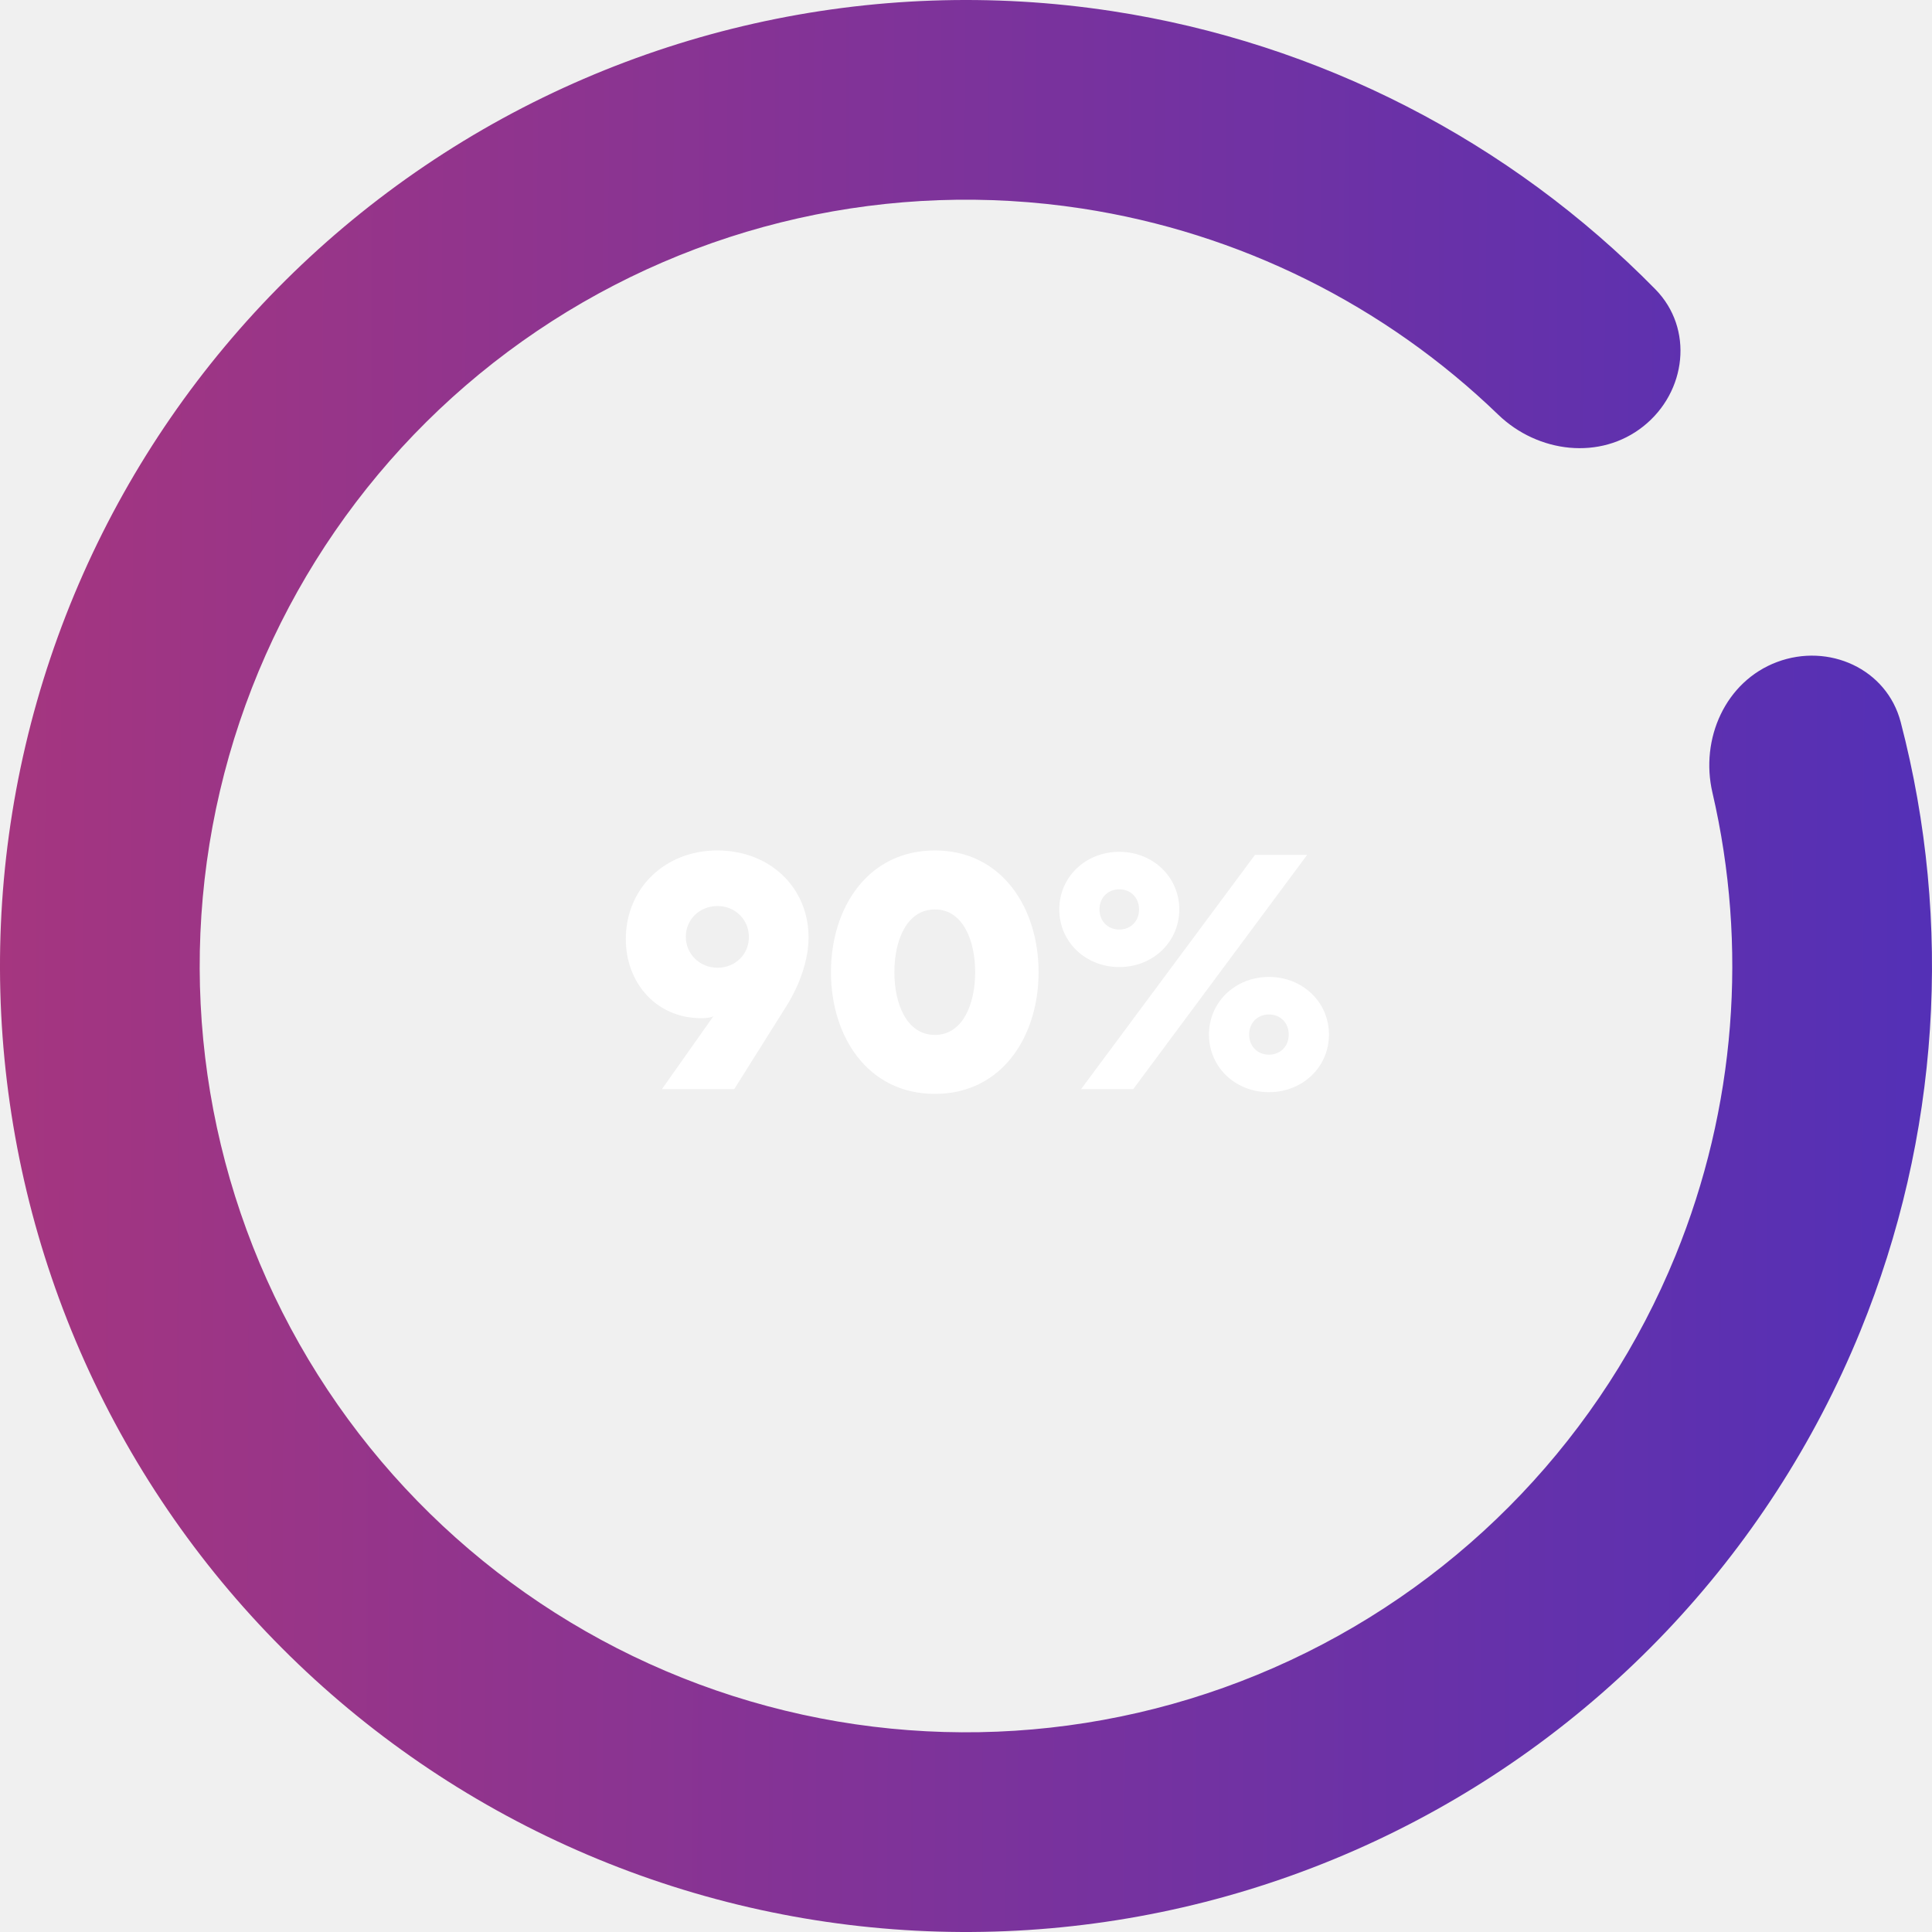
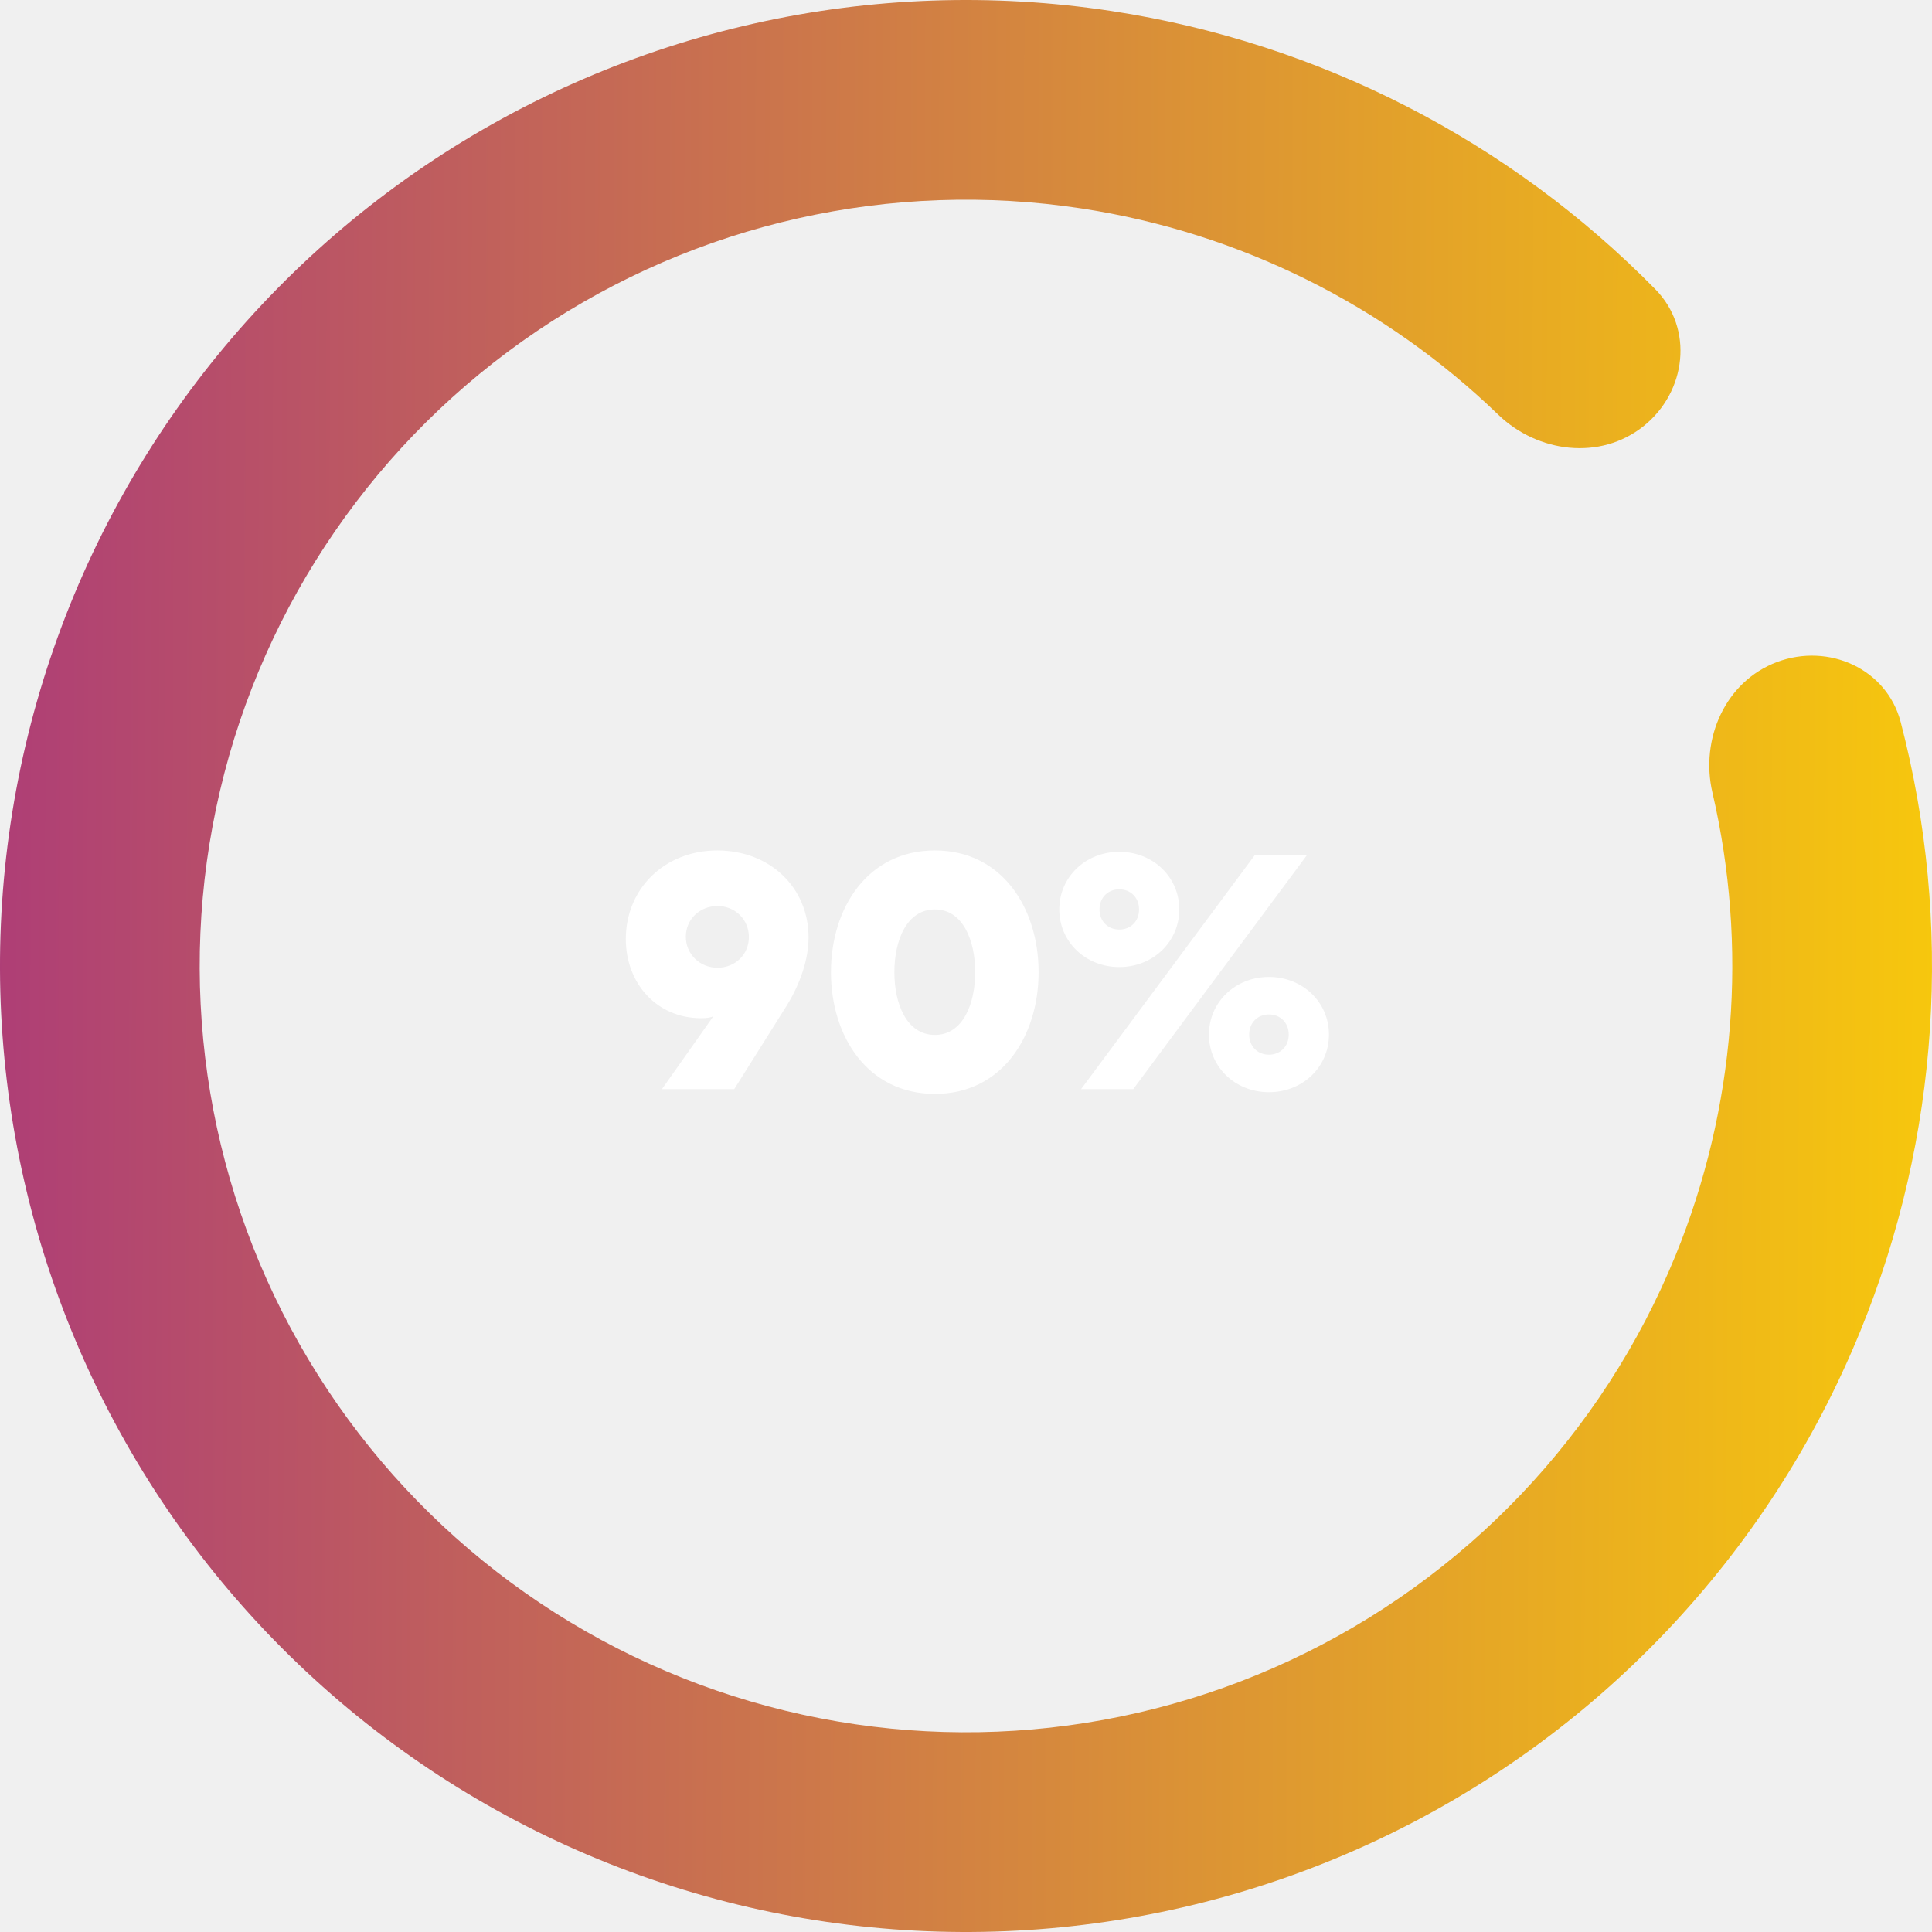
<svg xmlns="http://www.w3.org/2000/svg" width="204" height="204" viewBox="0 0 204 204" fill="none">
  <path d="M187.639 69.902C193.092 67.859 199.226 70.614 200.696 76.248C206.238 97.486 204.802 120.051 196.436 140.546C186.737 164.31 168.435 183.543 145.182 194.409C121.928 205.275 95.433 206.975 70.982 199.169C46.531 191.364 25.921 174.628 13.264 152.299C0.607 129.97 -3.166 103.69 2.696 78.702C8.559 53.713 23.627 31.854 44.894 17.484C66.161 3.114 92.064 -2.709 117.435 1.175C139.317 4.524 159.415 14.883 174.791 30.547C178.869 34.702 178.083 41.38 173.529 45.009C168.975 48.637 162.385 47.827 158.195 43.783C146.212 32.215 130.877 24.564 114.244 22.018C94.118 18.937 73.57 23.557 56.699 34.956C39.829 46.355 27.876 63.696 23.225 83.518C18.574 103.34 21.568 124.188 31.608 141.901C41.649 159.614 57.998 172.89 77.394 179.082C96.791 185.274 117.809 183.925 136.255 175.305C154.701 166.686 169.219 151.429 176.914 132.578C183.273 116.999 184.584 99.912 180.815 83.688C179.497 78.016 182.187 71.946 187.639 69.902Z" fill="url(#paint0_linear_16_349)" />
  <path d="M66.08 99.16C66.08 103.804 69.32 107.512 74.036 107.512C74.648 107.512 75.08 107.44 75.332 107.296L69.896 115H77.528L83.072 106.18C84.476 103.912 85.376 101.32 85.376 98.98C85.376 93.724 81.308 89.8 75.728 89.8C70.256 89.8 66.08 93.76 66.08 99.16ZM72.416 98.908C72.416 97.072 73.892 95.668 75.764 95.668C77.636 95.668 79.076 97.108 79.076 98.944C79.076 100.78 77.636 102.184 75.764 102.184C73.892 102.184 72.416 100.744 72.416 98.908ZM109.665 102.652C109.665 95.848 105.777 89.8 98.721 89.8C91.629 89.8 87.741 95.848 87.741 102.652C87.741 109.456 91.629 115.504 98.721 115.504C105.777 115.504 109.665 109.456 109.665 102.652ZM102.969 102.652C102.969 106 101.673 109.276 98.721 109.276C95.733 109.276 94.437 106 94.437 102.652C94.437 99.304 95.733 96.028 98.721 96.028C101.673 96.028 102.969 99.304 102.969 102.652ZM124.521 96.028C124.521 92.608 121.749 89.944 118.185 89.944C114.621 89.944 111.849 92.608 111.849 96.028C111.849 99.448 114.621 102.112 118.185 102.112C121.749 102.112 124.521 99.448 124.521 96.028ZM120.273 96.028C120.273 97.288 119.373 98.152 118.185 98.152C116.997 98.152 116.097 97.288 116.097 96.028C116.097 94.768 116.997 93.904 118.185 93.904C119.373 93.904 120.273 94.768 120.273 96.028ZM138.021 90.268H132.513L114.153 115H119.661L138.021 90.268ZM127.653 109.24C127.653 112.66 130.425 115.324 133.989 115.324C137.553 115.324 140.325 112.66 140.325 109.24C140.325 105.82 137.553 103.156 133.989 103.156C130.425 103.156 127.653 105.82 127.653 109.24ZM131.901 109.24C131.901 107.98 132.801 107.116 133.989 107.116C135.177 107.116 136.077 107.98 136.077 109.24C136.077 110.5 135.177 111.364 133.989 111.364C132.801 111.364 131.901 110.5 131.901 109.24Z" fill="white" />
  <defs>
    <linearGradient id="paint0_linear_16_349" x1="-12.435" y1="91.215" x2="228.124" y2="92.098" gradientUnits="userSpaceOnUse">
      <stop stop-color="#AA367C" />
-       <stop offset="1" stop-color="#4A2FBD" />
+       <stop offset="1" stop-color="#FFD701" />
    </linearGradient>
  </defs>
</svg>
